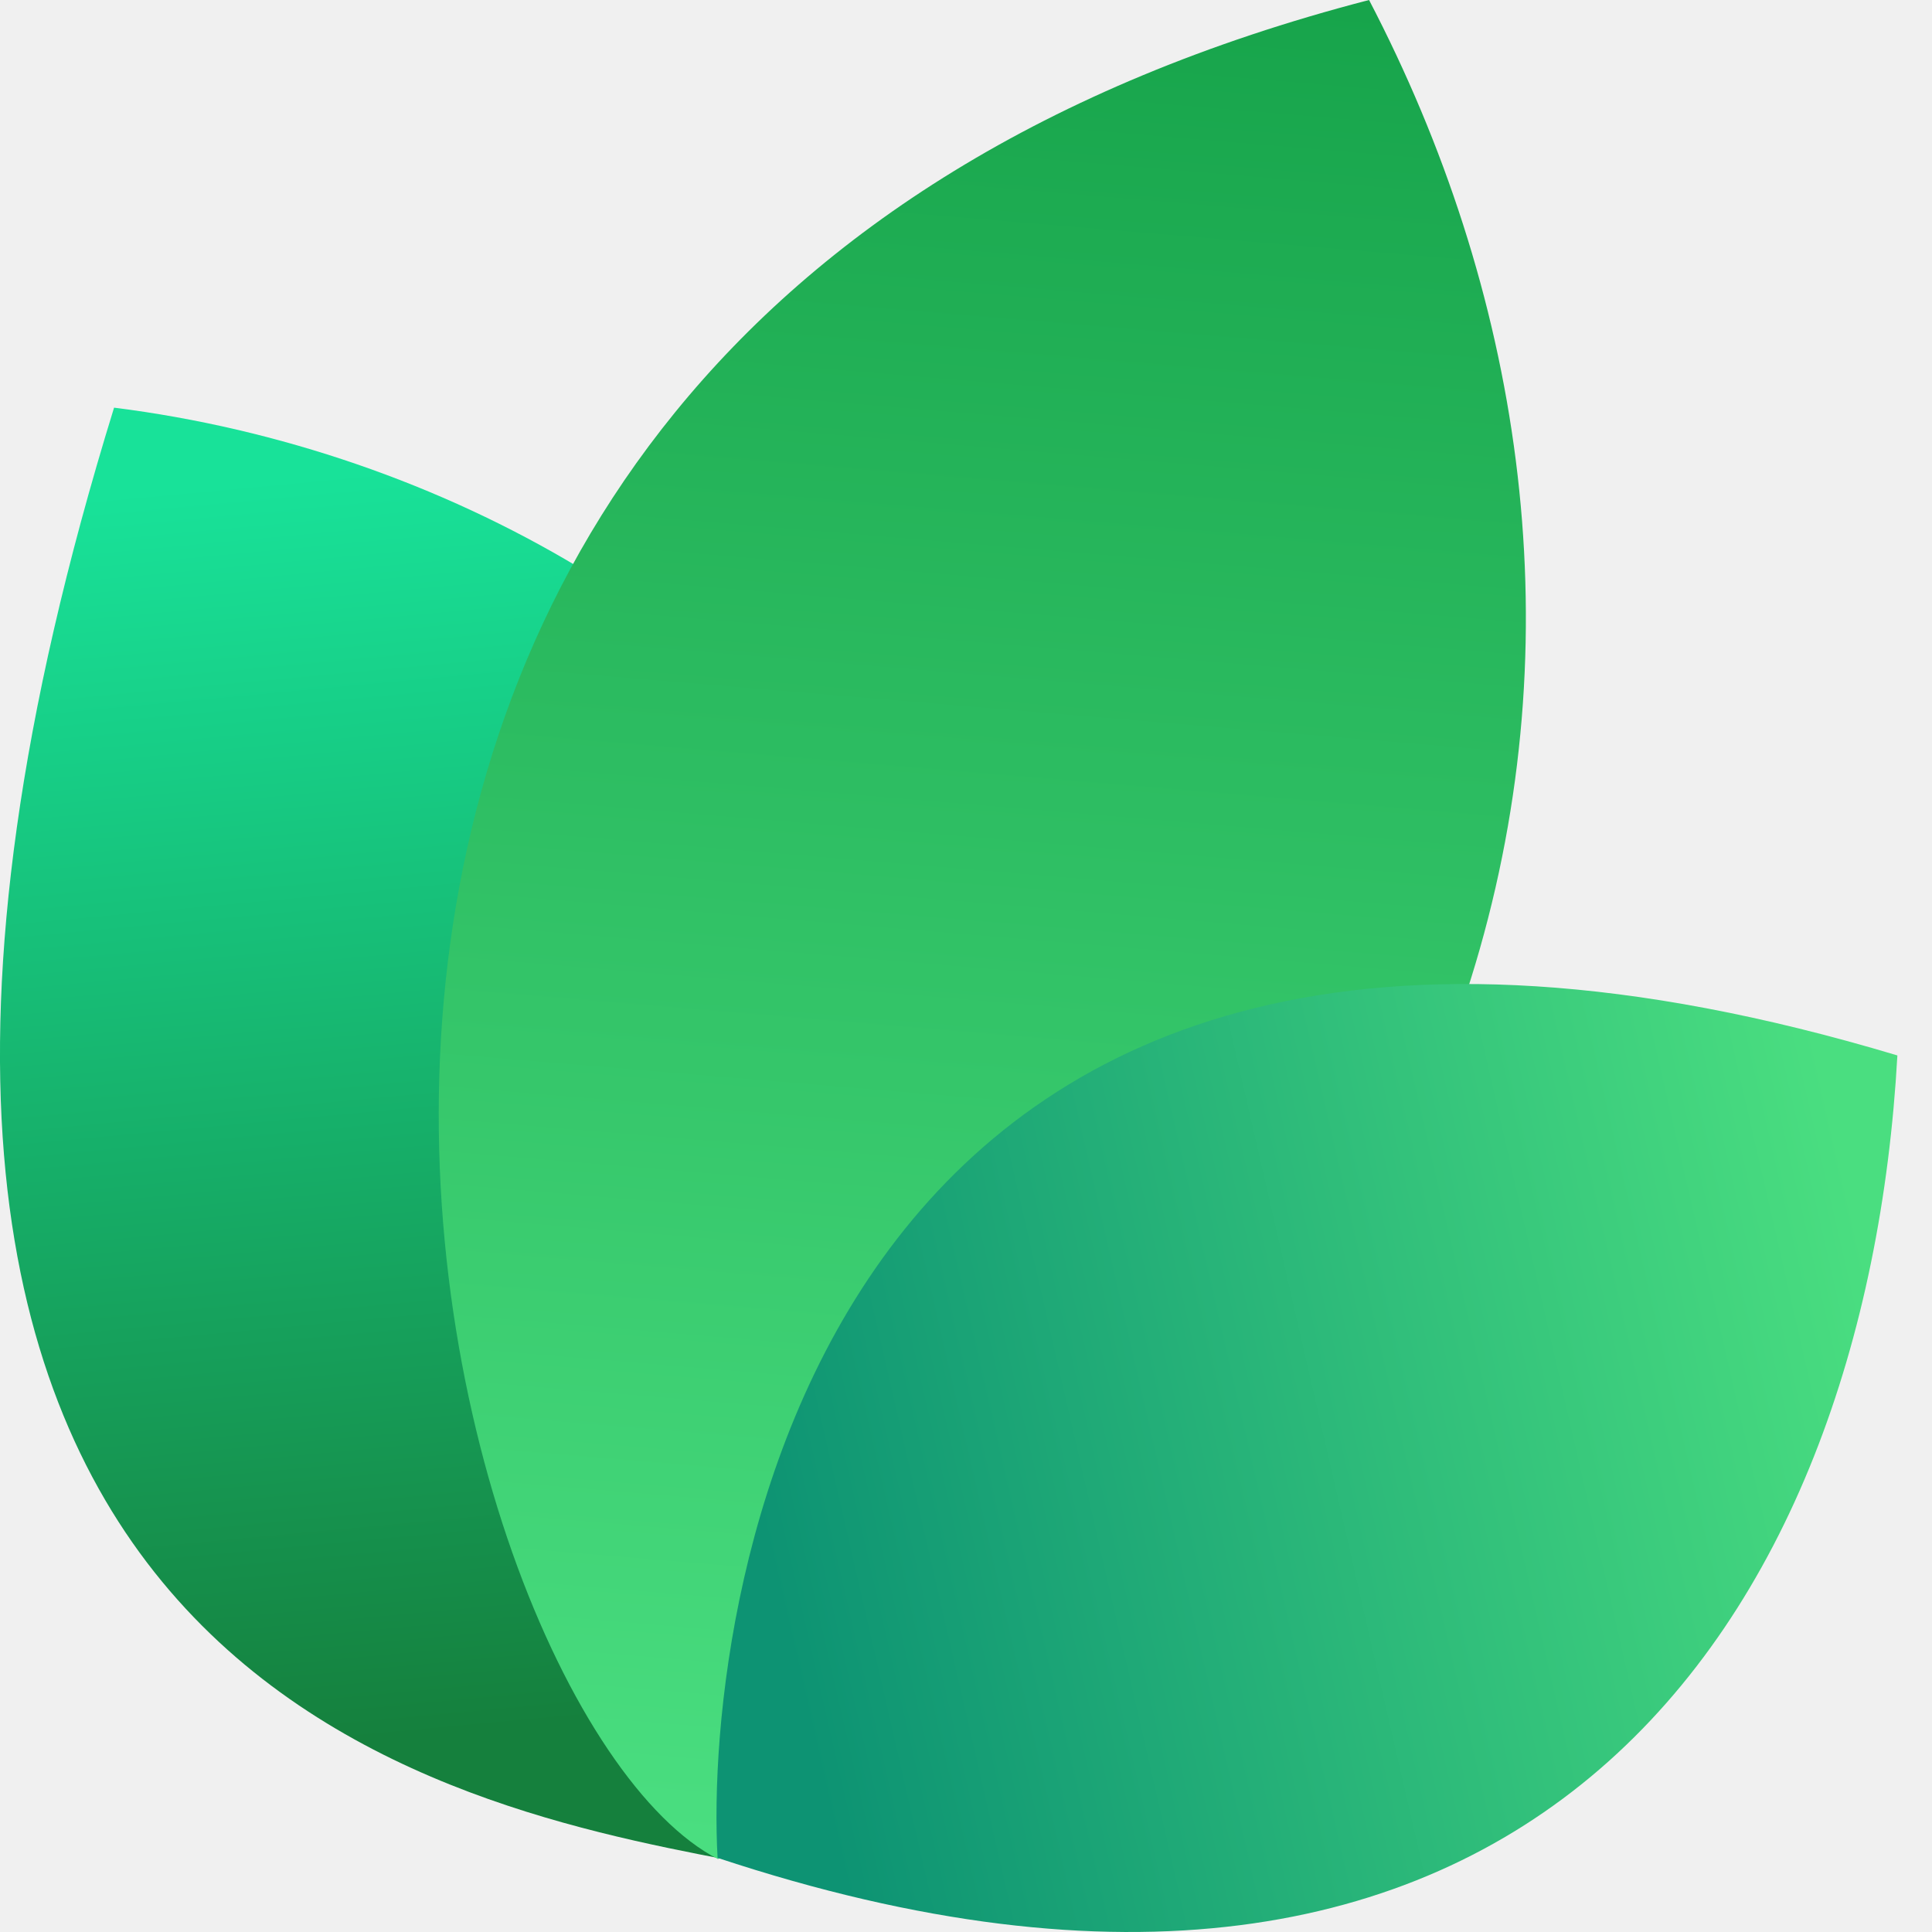
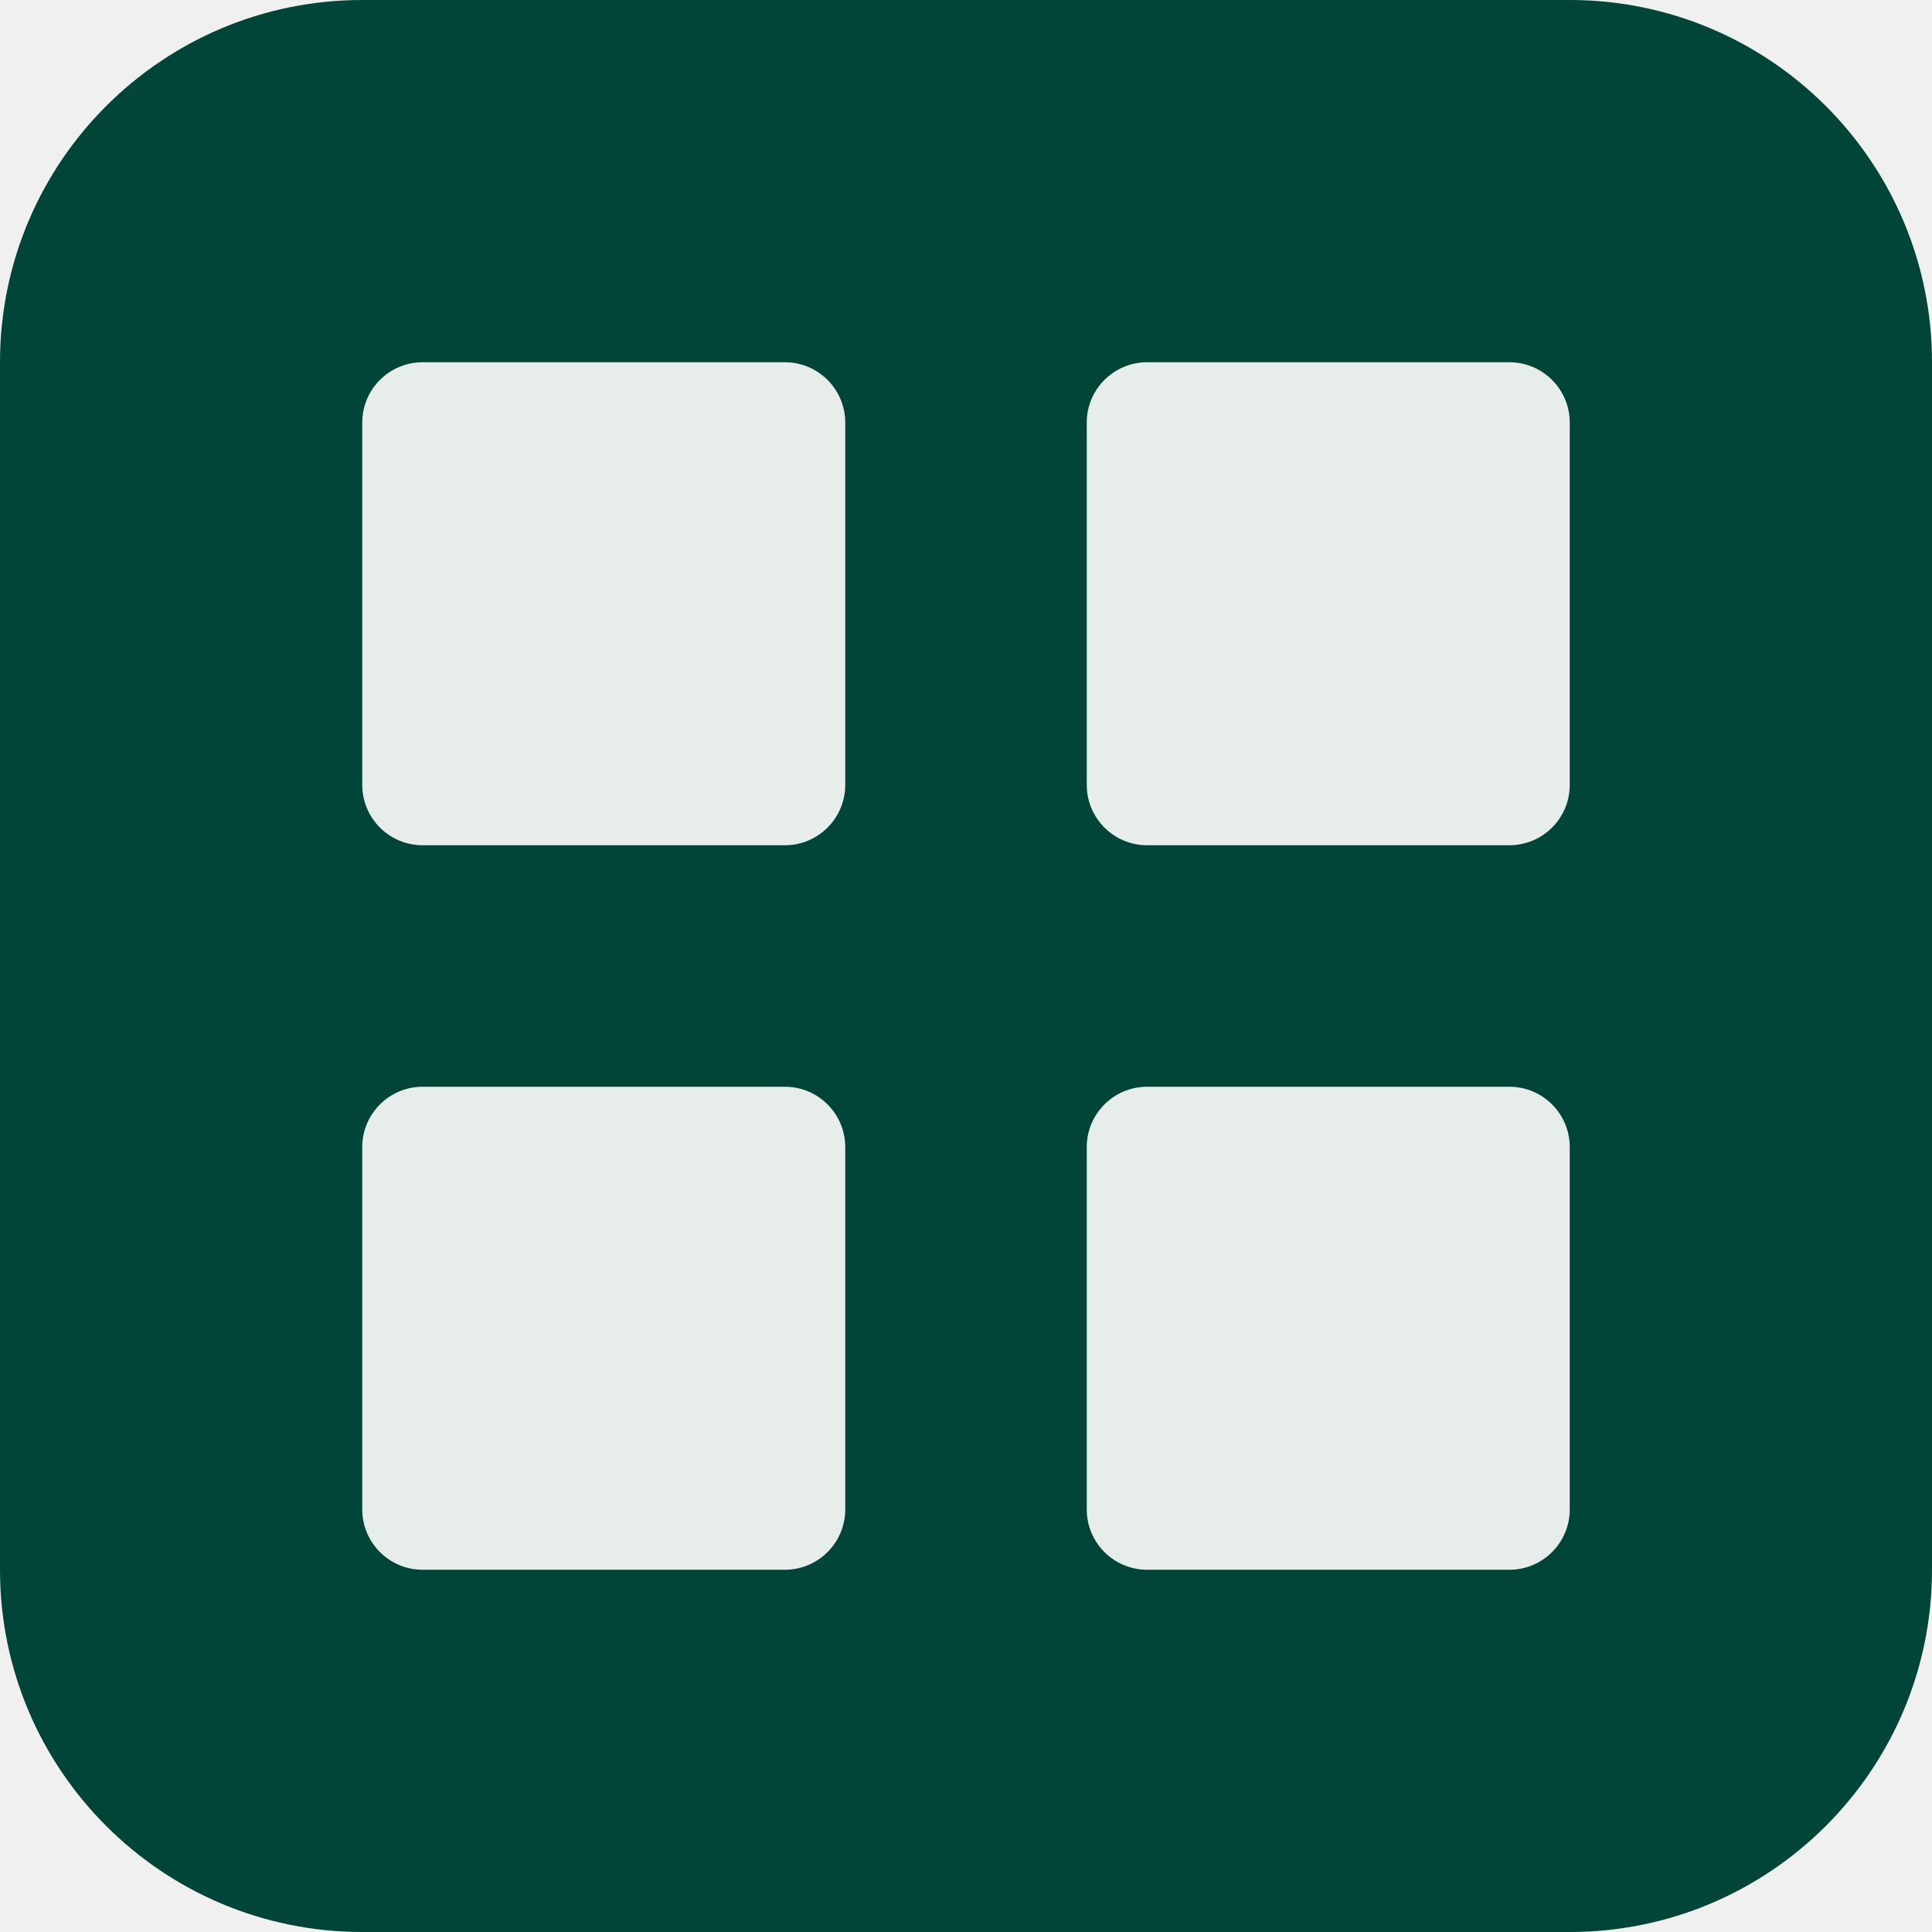
- <svg xmlns="http://www.w3.org/2000/svg" width="24" height="24" viewBox="0 0 24 24" fill="none">
-   <path d="M9.061 23.108C5.268 22.377 -3.391 20.627 1.417 5.064C9.634 6.099 16.973 14.064 9.061 23.108Z" fill="url(#paint0_linear_17557_2021)" />
-   <path d="M8.919 23.094C5.276 21.222 0.784 4.209 17.007 0C20.757 7.193 19.621 16.545 8.919 23.094Z" fill="url(#paint1_linear_17557_2021)" />
-   <path d="M8.914 23.079C8.735 19.882 10.159 9.085 23.57 13.111C23.181 20.123 18.984 26.418 8.914 23.079Z" fill="url(#paint2_linear_17557_2021)" />
-   <defs>
-     <linearGradient id="paint0_linear_17557_2021" x1="3.776" y1="5.916" x2="5.232" y2="21.559" gradientUnits="userSpaceOnUse">
-       <stop stop-color="#18E299" />
-       <stop offset="1" stop-color="#15803D" />
-     </linearGradient>
-     <linearGradient id="paint1_linear_17557_2021" x1="12.171" y1="-0.718" x2="10.19" y2="22.983" gradientUnits="userSpaceOnUse">
-       <stop stop-color="#16A34A" />
-       <stop offset="1" stop-color="#4ADE80" />
-     </linearGradient>
-     <linearGradient id="paint2_linear_17557_2021" x1="23.133" y1="15.353" x2="9.338" y2="18.52" gradientUnits="userSpaceOnUse">
-       <stop stop-color="#4ADE80" />
-       <stop offset="1" stop-color="#0D9373" />
-     </linearGradient>
-   </defs>
+ <svg xmlns="http://www.w3.org/2000/svg" width="32" height="32" viewBox="0 0 32 32" fill="none">
+   <rect width="32" height="32" rx="6" fill="#004537" />
+   <rect x="6" y="6" width="8" height="8" rx="1" fill="white" fill-opacity="0.9" />
+   <rect x="18" y="6" width="8" height="8" rx="1" fill="white" fill-opacity="0.9" />
+   <rect x="6" y="18" width="8" height="8" rx="1" fill="white" fill-opacity="0.9" />
+   <rect x="18" y="18" width="8" height="8" rx="1" fill="white" fill-opacity="0.9" />
</svg>
